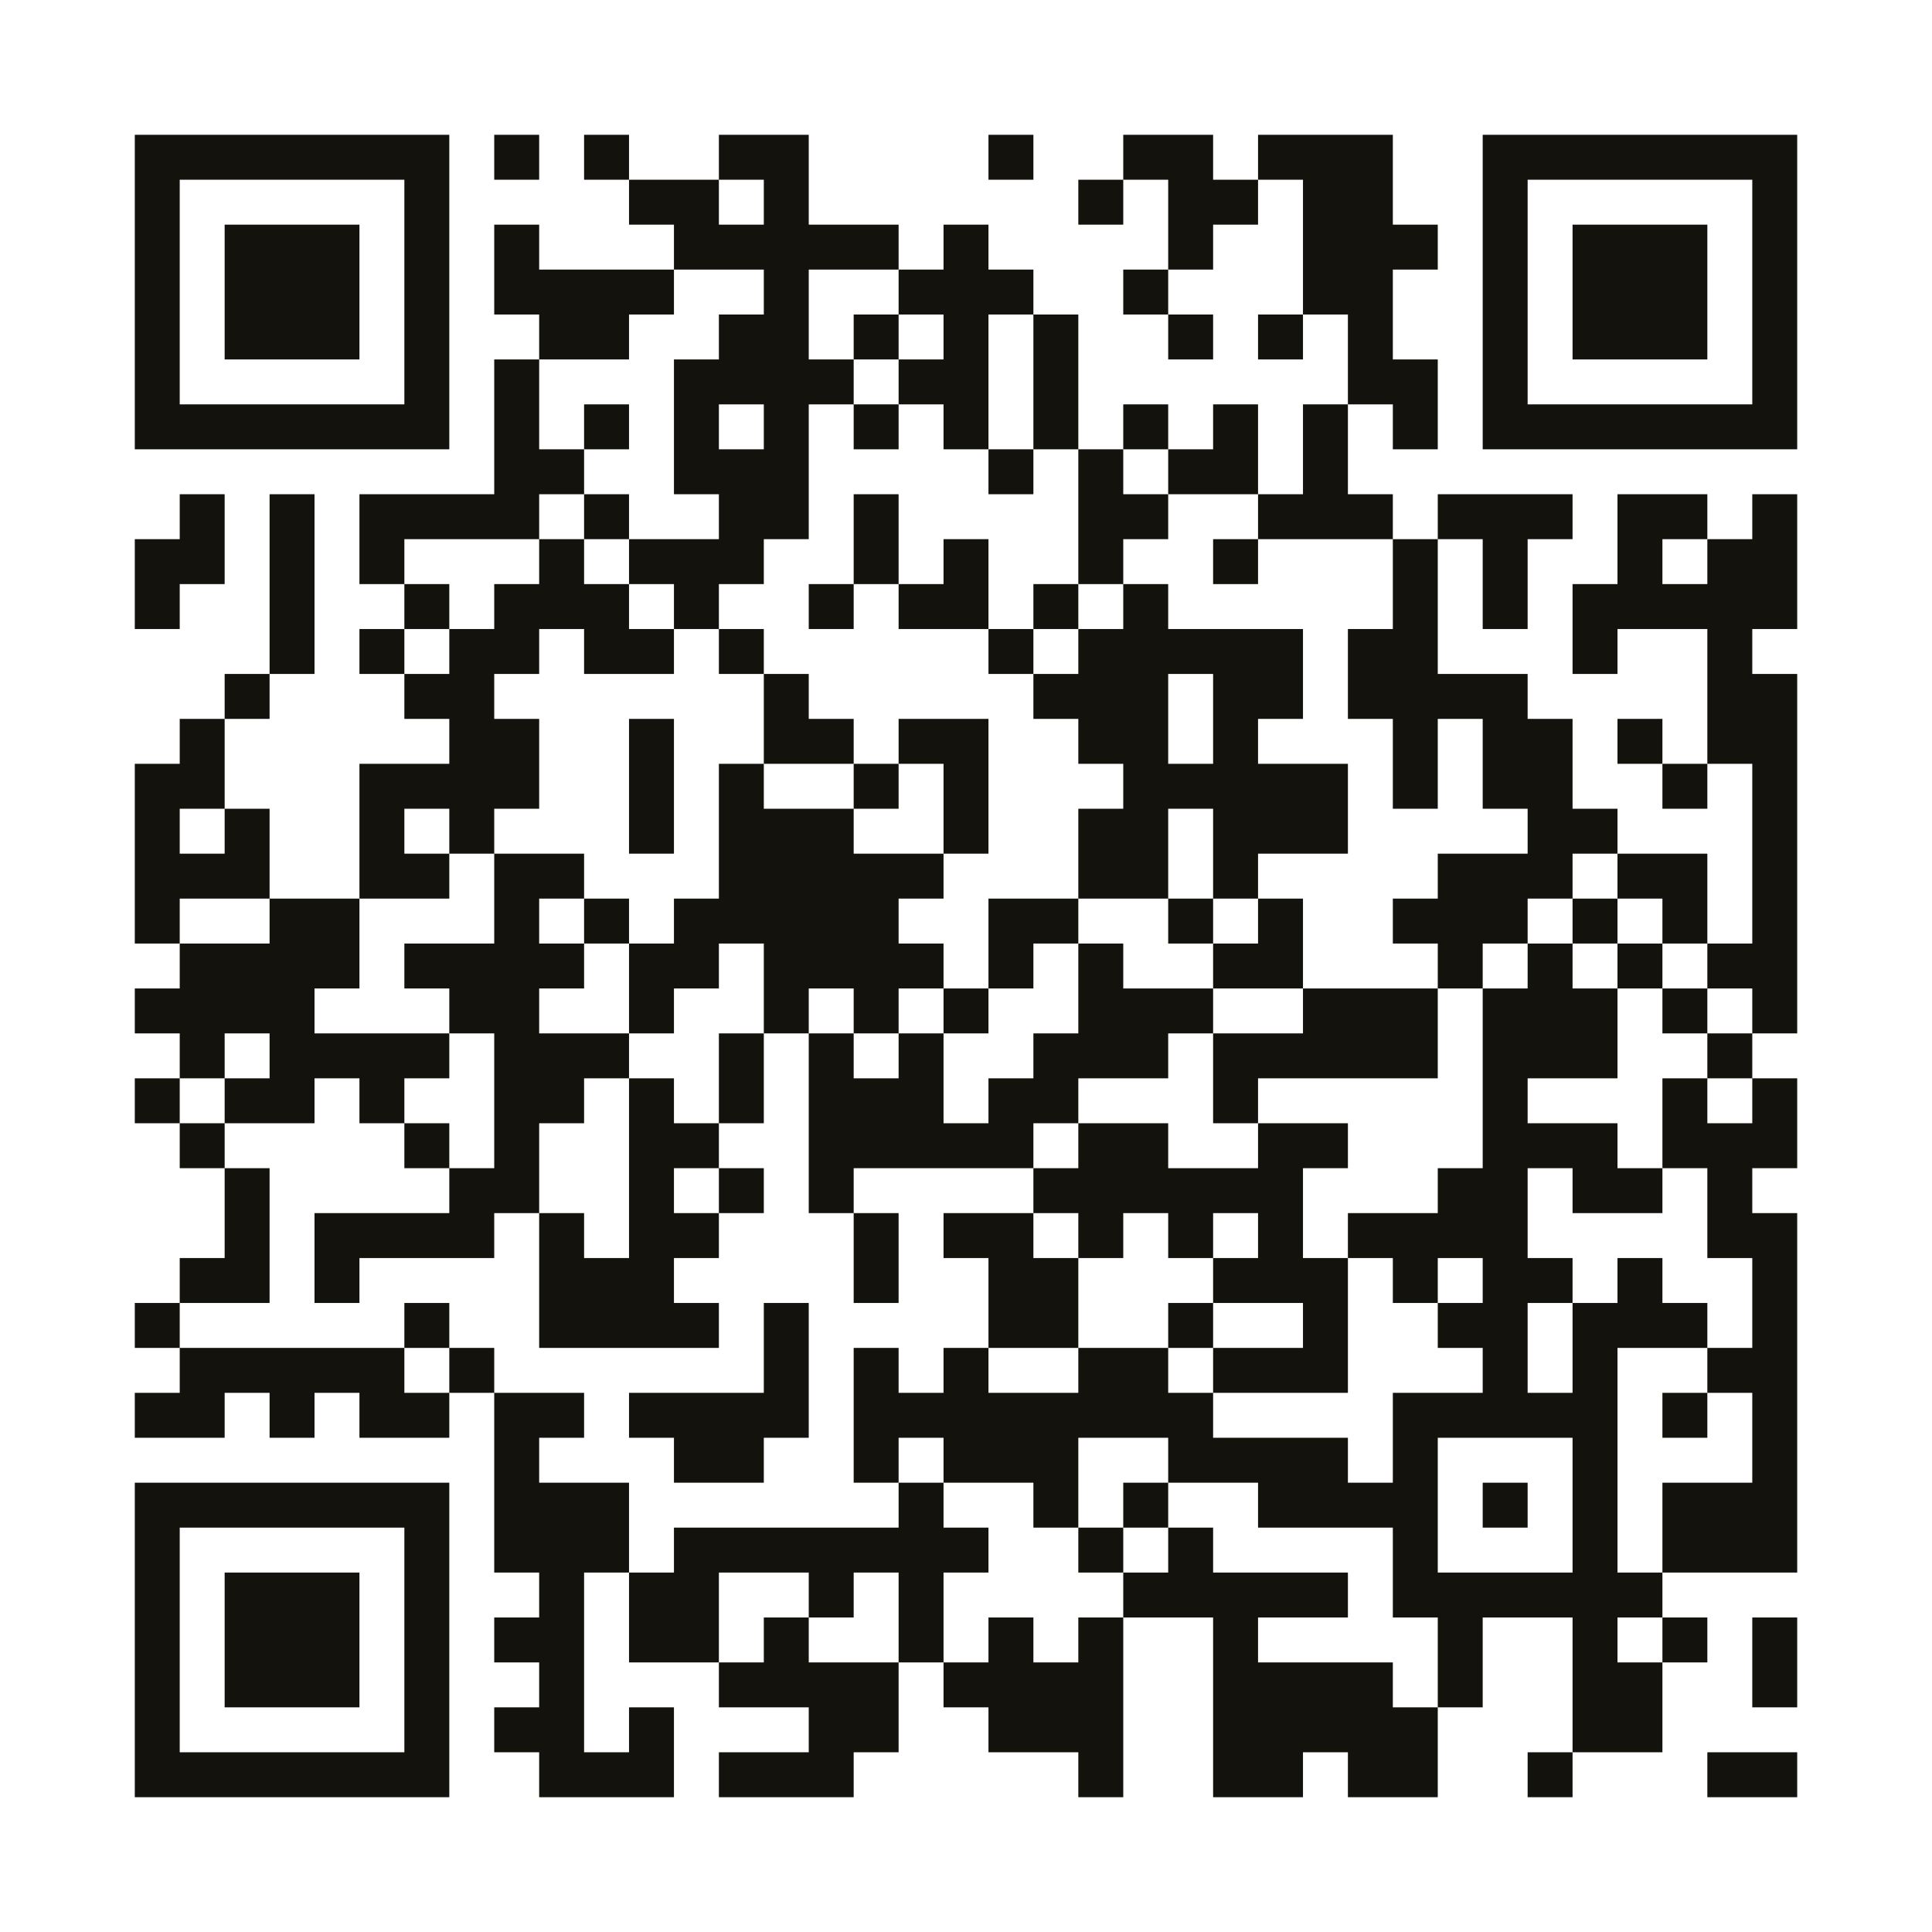
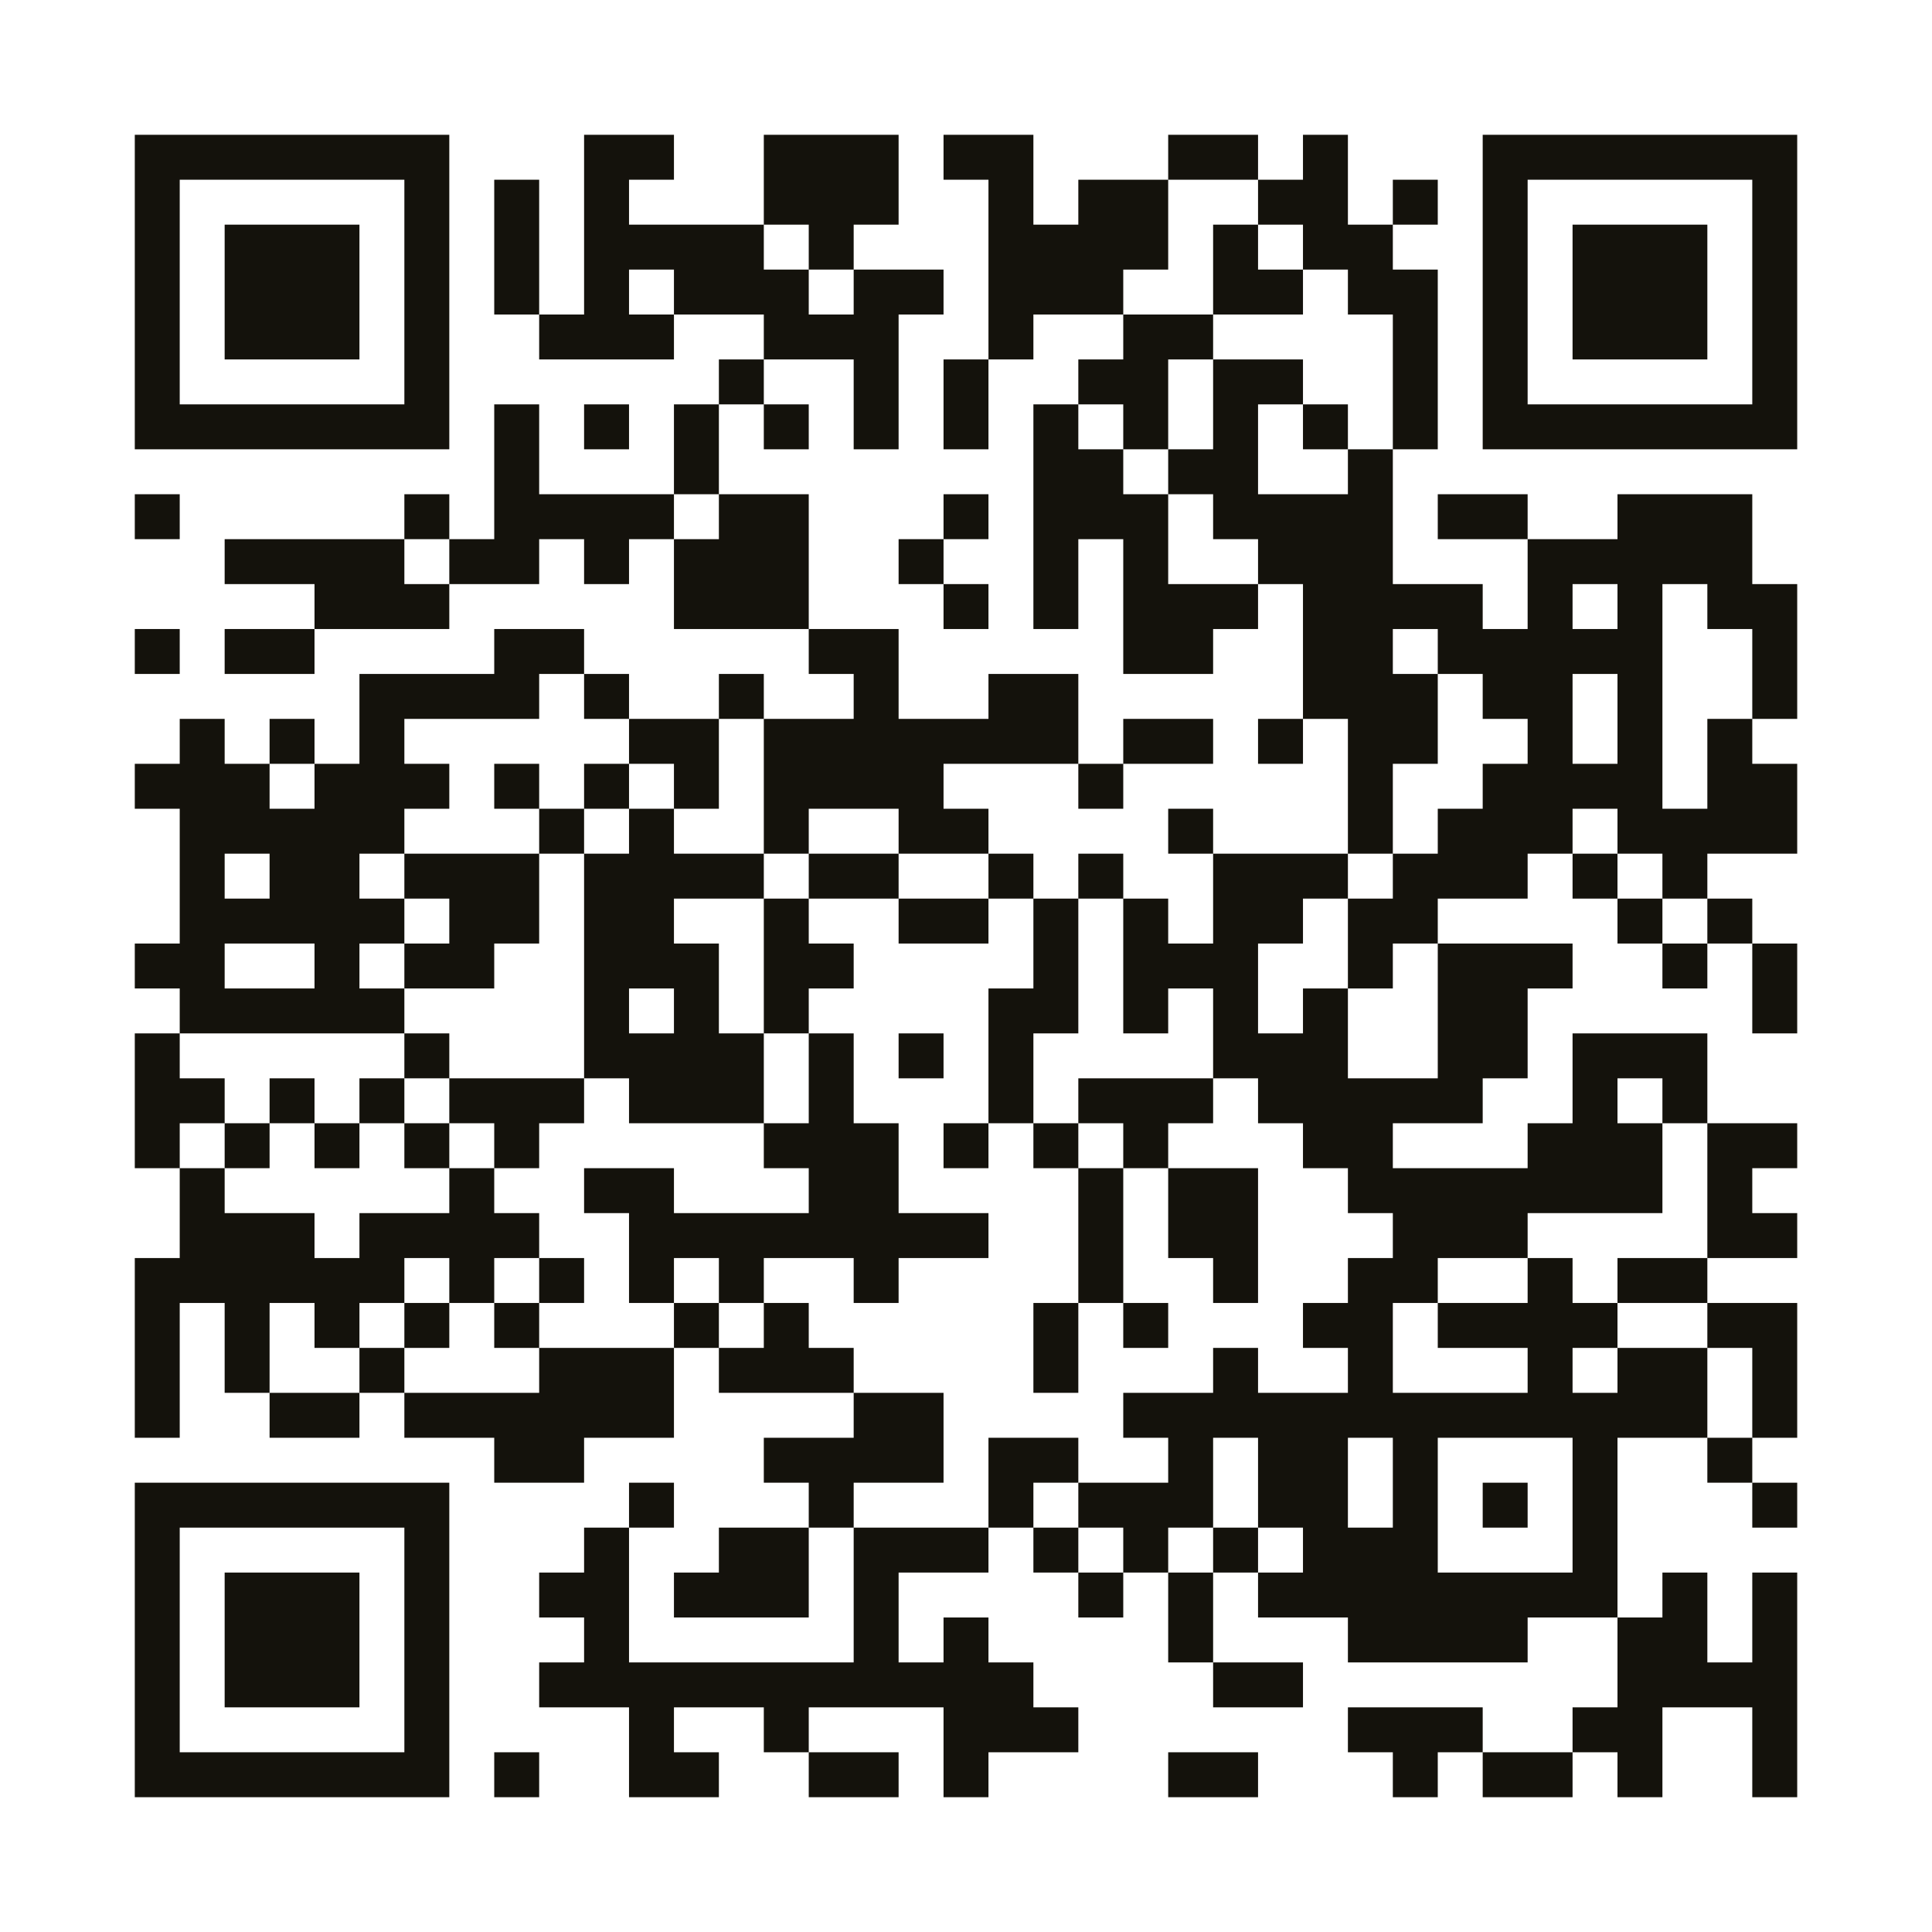
<svg xmlns="http://www.w3.org/2000/svg" width="43" height="43" class="segno">
  <path fill="#fff" d="M0 0h43v43h-43z" />
-   <path class="qrline" stroke="#14120c" d="M3 3.5h7m1 0h1m1 0h1m2 0h2m4 0h1m2 0h2m1 0h3m2 0h7m-37 1h1m5 0h1m4 0h2m1 0h1m6 0h1m1 0h2m1 0h2m2 0h1m5 0h1m-37 1h1m1 0h3m1 0h1m1 0h1m3 0h5m1 0h1m4 0h1m2 0h3m1 0h1m1 0h3m1 0h1m-37 1h1m1 0h3m1 0h1m1 0h4m2 0h1m2 0h3m2 0h1m3 0h2m2 0h1m1 0h3m1 0h1m-37 1h1m1 0h3m1 0h1m2 0h2m2 0h2m1 0h1m1 0h1m1 0h1m2 0h1m1 0h1m1 0h1m2 0h1m1 0h3m1 0h1m-37 1h1m5 0h1m1 0h1m3 0h4m1 0h2m1 0h1m6 0h2m1 0h1m5 0h1m-37 1h7m1 0h1m1 0h1m1 0h1m1 0h1m1 0h1m1 0h1m1 0h1m1 0h1m1 0h1m1 0h1m1 0h1m1 0h7m-29 1h2m2 0h3m4 0h1m1 0h1m1 0h2m1 0h1m-26 1h1m1 0h1m1 0h4m1 0h1m2 0h2m1 0h1m4 0h2m2 0h3m1 0h3m1 0h2m1 0h1m-37 1h2m1 0h1m1 0h1m3 0h1m1 0h3m2 0h1m1 0h1m2 0h1m2 0h1m3 0h1m1 0h1m2 0h1m1 0h2m-37 1h1m2 0h1m2 0h1m1 0h3m1 0h1m2 0h1m1 0h2m1 0h1m1 0h1m5 0h1m1 0h1m1 0h5m-34 1h1m1 0h1m1 0h2m1 0h2m1 0h1m5 0h1m1 0h5m1 0h2m3 0h1m2 0h1m-34 1h1m3 0h2m6 0h1m5 0h3m1 0h2m1 0h4m4 0h2m-36 1h1m5 0h2m2 0h1m2 0h2m1 0h2m2 0h2m1 0h1m3 0h1m1 0h2m1 0h1m1 0h2m-37 1h2m3 0h4m2 0h1m1 0h1m2 0h1m1 0h1m3 0h5m1 0h1m1 0h2m2 0h1m1 0h1m-37 1h1m1 0h1m2 0h1m1 0h1m3 0h1m1 0h3m2 0h1m2 0h2m1 0h3m4 0h2m3 0h1m-37 1h3m2 0h2m1 0h2m3 0h5m3 0h2m1 0h1m4 0h3m1 0h2m1 0h1m-37 1h1m2 0h2m3 0h1m1 0h1m1 0h5m2 0h2m2 0h1m1 0h1m2 0h3m1 0h1m1 0h1m1 0h1m-36 1h4m1 0h4m1 0h2m1 0h4m1 0h1m1 0h1m2 0h2m3 0h1m1 0h1m1 0h1m1 0h2m-37 1h4m3 0h2m2 0h1m2 0h1m1 0h1m1 0h1m2 0h3m2 0h3m1 0h3m1 0h1m1 0h1m-36 1h1m1 0h4m1 0h3m2 0h1m1 0h1m1 0h1m2 0h3m1 0h5m1 0h3m2 0h1m-36 1h1m1 0h2m1 0h1m2 0h2m1 0h1m1 0h1m1 0h3m1 0h2m3 0h1m5 0h1m3 0h1m1 0h1m-36 1h1m4 0h1m1 0h1m2 0h2m2 0h5m1 0h2m2 0h2m3 0h3m1 0h3m-35 1h1m4 0h2m2 0h1m1 0h1m1 0h1m4 0h6m3 0h2m1 0h2m1 0h1m-34 1h1m1 0h4m1 0h1m1 0h2m3 0h1m1 0h2m1 0h1m1 0h1m1 0h1m1 0h4m4 0h2m-36 1h2m1 0h1m4 0h3m4 0h1m2 0h2m3 0h3m1 0h1m1 0h2m1 0h1m2 0h1m-37 1h1m5 0h1m2 0h4m1 0h1m4 0h2m2 0h1m2 0h1m2 0h2m1 0h3m1 0h1m-36 1h5m1 0h1m6 0h1m1 0h1m1 0h1m2 0h2m1 0h3m3 0h1m1 0h1m2 0h2m-37 1h2m1 0h1m1 0h2m1 0h2m1 0h4m1 0h8m4 0h5m1 0h1m1 0h1m-29 1h1m3 0h2m2 0h1m1 0h3m2 0h4m1 0h1m3 0h1m3 0h1m-37 1h7m1 0h3m6 0h1m2 0h1m1 0h1m2 0h4m1 0h1m1 0h1m1 0h3m-37 1h1m5 0h1m1 0h3m1 0h7m2 0h1m1 0h1m4 0h1m3 0h1m1 0h3m-37 1h1m1 0h3m1 0h1m2 0h1m1 0h2m2 0h1m1 0h1m4 0h5m1 0h6m-34 1h1m1 0h3m1 0h1m1 0h2m1 0h2m1 0h1m2 0h1m1 0h1m1 0h1m2 0h1m4 0h1m2 0h1m1 0h1m1 0h1m-37 1h1m1 0h3m1 0h1m2 0h1m3 0h4m1 0h4m2 0h4m1 0h1m2 0h2m2 0h1m-37 1h1m5 0h1m1 0h2m1 0h1m3 0h2m2 0h3m2 0h5m3 0h2m-34 1h7m2 0h3m1 0h3m5 0h1m2 0h2m1 0h2m2 0h1m3 0h2" />
+   <path class="qrline" stroke="#14120c" d="M3 3.5h7m3 0h2m2 0h3m1 0h2m3 0h2m1 0h1m3 0h7m-37 1h1m5 0h1m1 0h1m1 0h1m3 0h3m2 0h1m1 0h2m2 0h2m1 0h1m1 0h1m5 0h1m-37 1h1m1 0h3m1 0h1m1 0h1m1 0h4m1 0h1m3 0h4m1 0h1m1 0h2m2 0h1m1 0h3m1 0h1m-37 1h1m1 0h3m1 0h1m1 0h1m1 0h1m1 0h3m1 0h2m1 0h3m2 0h2m1 0h2m1 0h1m1 0h3m1 0h1m-37 1h1m1 0h3m1 0h1m2 0h3m2 0h3m2 0h1m2 0h2m4 0h1m1 0h1m1 0h3m1 0h1m-37 1h1m5 0h1m6 0h1m2 0h1m1 0h1m2 0h2m1 0h2m2 0h1m1 0h1m5 0h1m-37 1h7m1 0h1m1 0h1m1 0h1m1 0h1m1 0h1m1 0h1m1 0h1m1 0h1m1 0h1m1 0h1m1 0h1m1 0h7m-29 1h1m3 0h1m7 0h2m1 0h2m2 0h1m-28 1h1m5 0h1m1 0h4m1 0h2m3 0h1m1 0h3m1 0h4m1 0h2m2 0h3m-34 1h4m1 0h2m1 0h1m1 0h3m2 0h1m2 0h1m1 0h1m2 0h3m3 0h5m-32 1h3m5 0h3m3 0h1m1 0h1m1 0h3m1 0h4m1 0h1m1 0h1m1 0h2m-37 1h1m1 0h2m4 0h2m5 0h2m5 0h2m2 0h2m1 0h5m2 0h1m-32 1h4m1 0h1m2 0h1m2 0h1m2 0h2m5 0h3m1 0h2m1 0h1m2 0h1m-36 1h1m1 0h1m1 0h1m5 0h2m1 0h7m1 0h2m1 0h1m1 0h2m2 0h1m1 0h1m1 0h1m-36 1h3m1 0h3m1 0h1m1 0h1m1 0h1m1 0h4m3 0h1m5 0h1m2 0h4m1 0h2m-36 1h5m3 0h1m1 0h1m2 0h1m2 0h2m4 0h1m3 0h1m1 0h3m1 0h4m-36 1h1m1 0h2m1 0h3m1 0h4m1 0h2m2 0h1m1 0h1m2 0h3m1 0h3m1 0h1m1 0h1m-34 1h5m1 0h2m1 0h2m2 0h1m2 0h2m1 0h1m1 0h1m1 0h2m1 0h2m4 0h1m1 0h1m-36 1h2m2 0h1m1 0h2m2 0h3m1 0h2m4 0h1m1 0h3m2 0h1m1 0h3m2 0h1m1 0h1m-36 1h5m4 0h1m1 0h1m1 0h1m4 0h2m1 0h1m1 0h1m1 0h1m2 0h2m5 0h1m-37 1h1m5 0h1m3 0h4m1 0h1m1 0h1m1 0h1m4 0h3m2 0h2m1 0h3m-35 1h2m1 0h1m1 0h1m1 0h3m1 0h3m1 0h1m3 0h1m1 0h3m1 0h5m2 0h1m1 0h1m-35 1h1m1 0h1m1 0h1m1 0h1m1 0h1m5 0h3m1 0h1m1 0h1m1 0h1m3 0h2m3 0h3m1 0h2m-36 1h1m5 0h1m2 0h2m3 0h2m4 0h1m1 0h2m2 0h7m1 0h1m-35 1h3m1 0h4m2 0h8m2 0h1m1 0h2m3 0h3m4 0h2m-37 1h6m1 0h1m1 0h1m1 0h1m1 0h1m2 0h1m4 0h1m2 0h1m2 0h2m2 0h1m1 0h2m-35 1h1m1 0h1m1 0h1m1 0h1m1 0h1m3 0h1m1 0h1m5 0h1m1 0h1m3 0h2m1 0h4m2 0h2m-37 1h1m1 0h1m2 0h1m3 0h3m1 0h3m4 0h1m3 0h1m2 0h1m3 0h1m1 0h2m1 0h1m-37 1h1m2 0h2m1 0h6m4 0h2m4 0h13m1 0h1m-29 1h2m4 0h4m1 0h2m2 0h1m1 0h2m1 0h1m3 0h1m2 0h1m-36 1h7m4 0h1m3 0h1m3 0h1m1 0h3m1 0h2m1 0h1m1 0h1m1 0h1m3 0h1m-37 1h1m5 0h1m3 0h1m2 0h2m1 0h3m1 0h1m1 0h1m1 0h1m1 0h3m3 0h1m-33 1h1m1 0h3m1 0h1m2 0h2m1 0h3m1 0h1m4 0h1m1 0h1m1 0h8m1 0h1m1 0h1m-37 1h1m1 0h3m1 0h1m3 0h1m5 0h1m1 0h1m4 0h1m3 0h4m2 0h2m1 0h1m-37 1h1m1 0h3m1 0h1m2 0h11m4 0h2m7 0h4m-37 1h1m5 0h1m4 0h1m2 0h1m3 0h3m6 0h3m2 0h2m2 0h1m-37 1h7m1 0h1m2 0h2m2 0h2m1 0h1m4 0h2m3 0h1m1 0h2m1 0h1m2 0h1" />
</svg>
